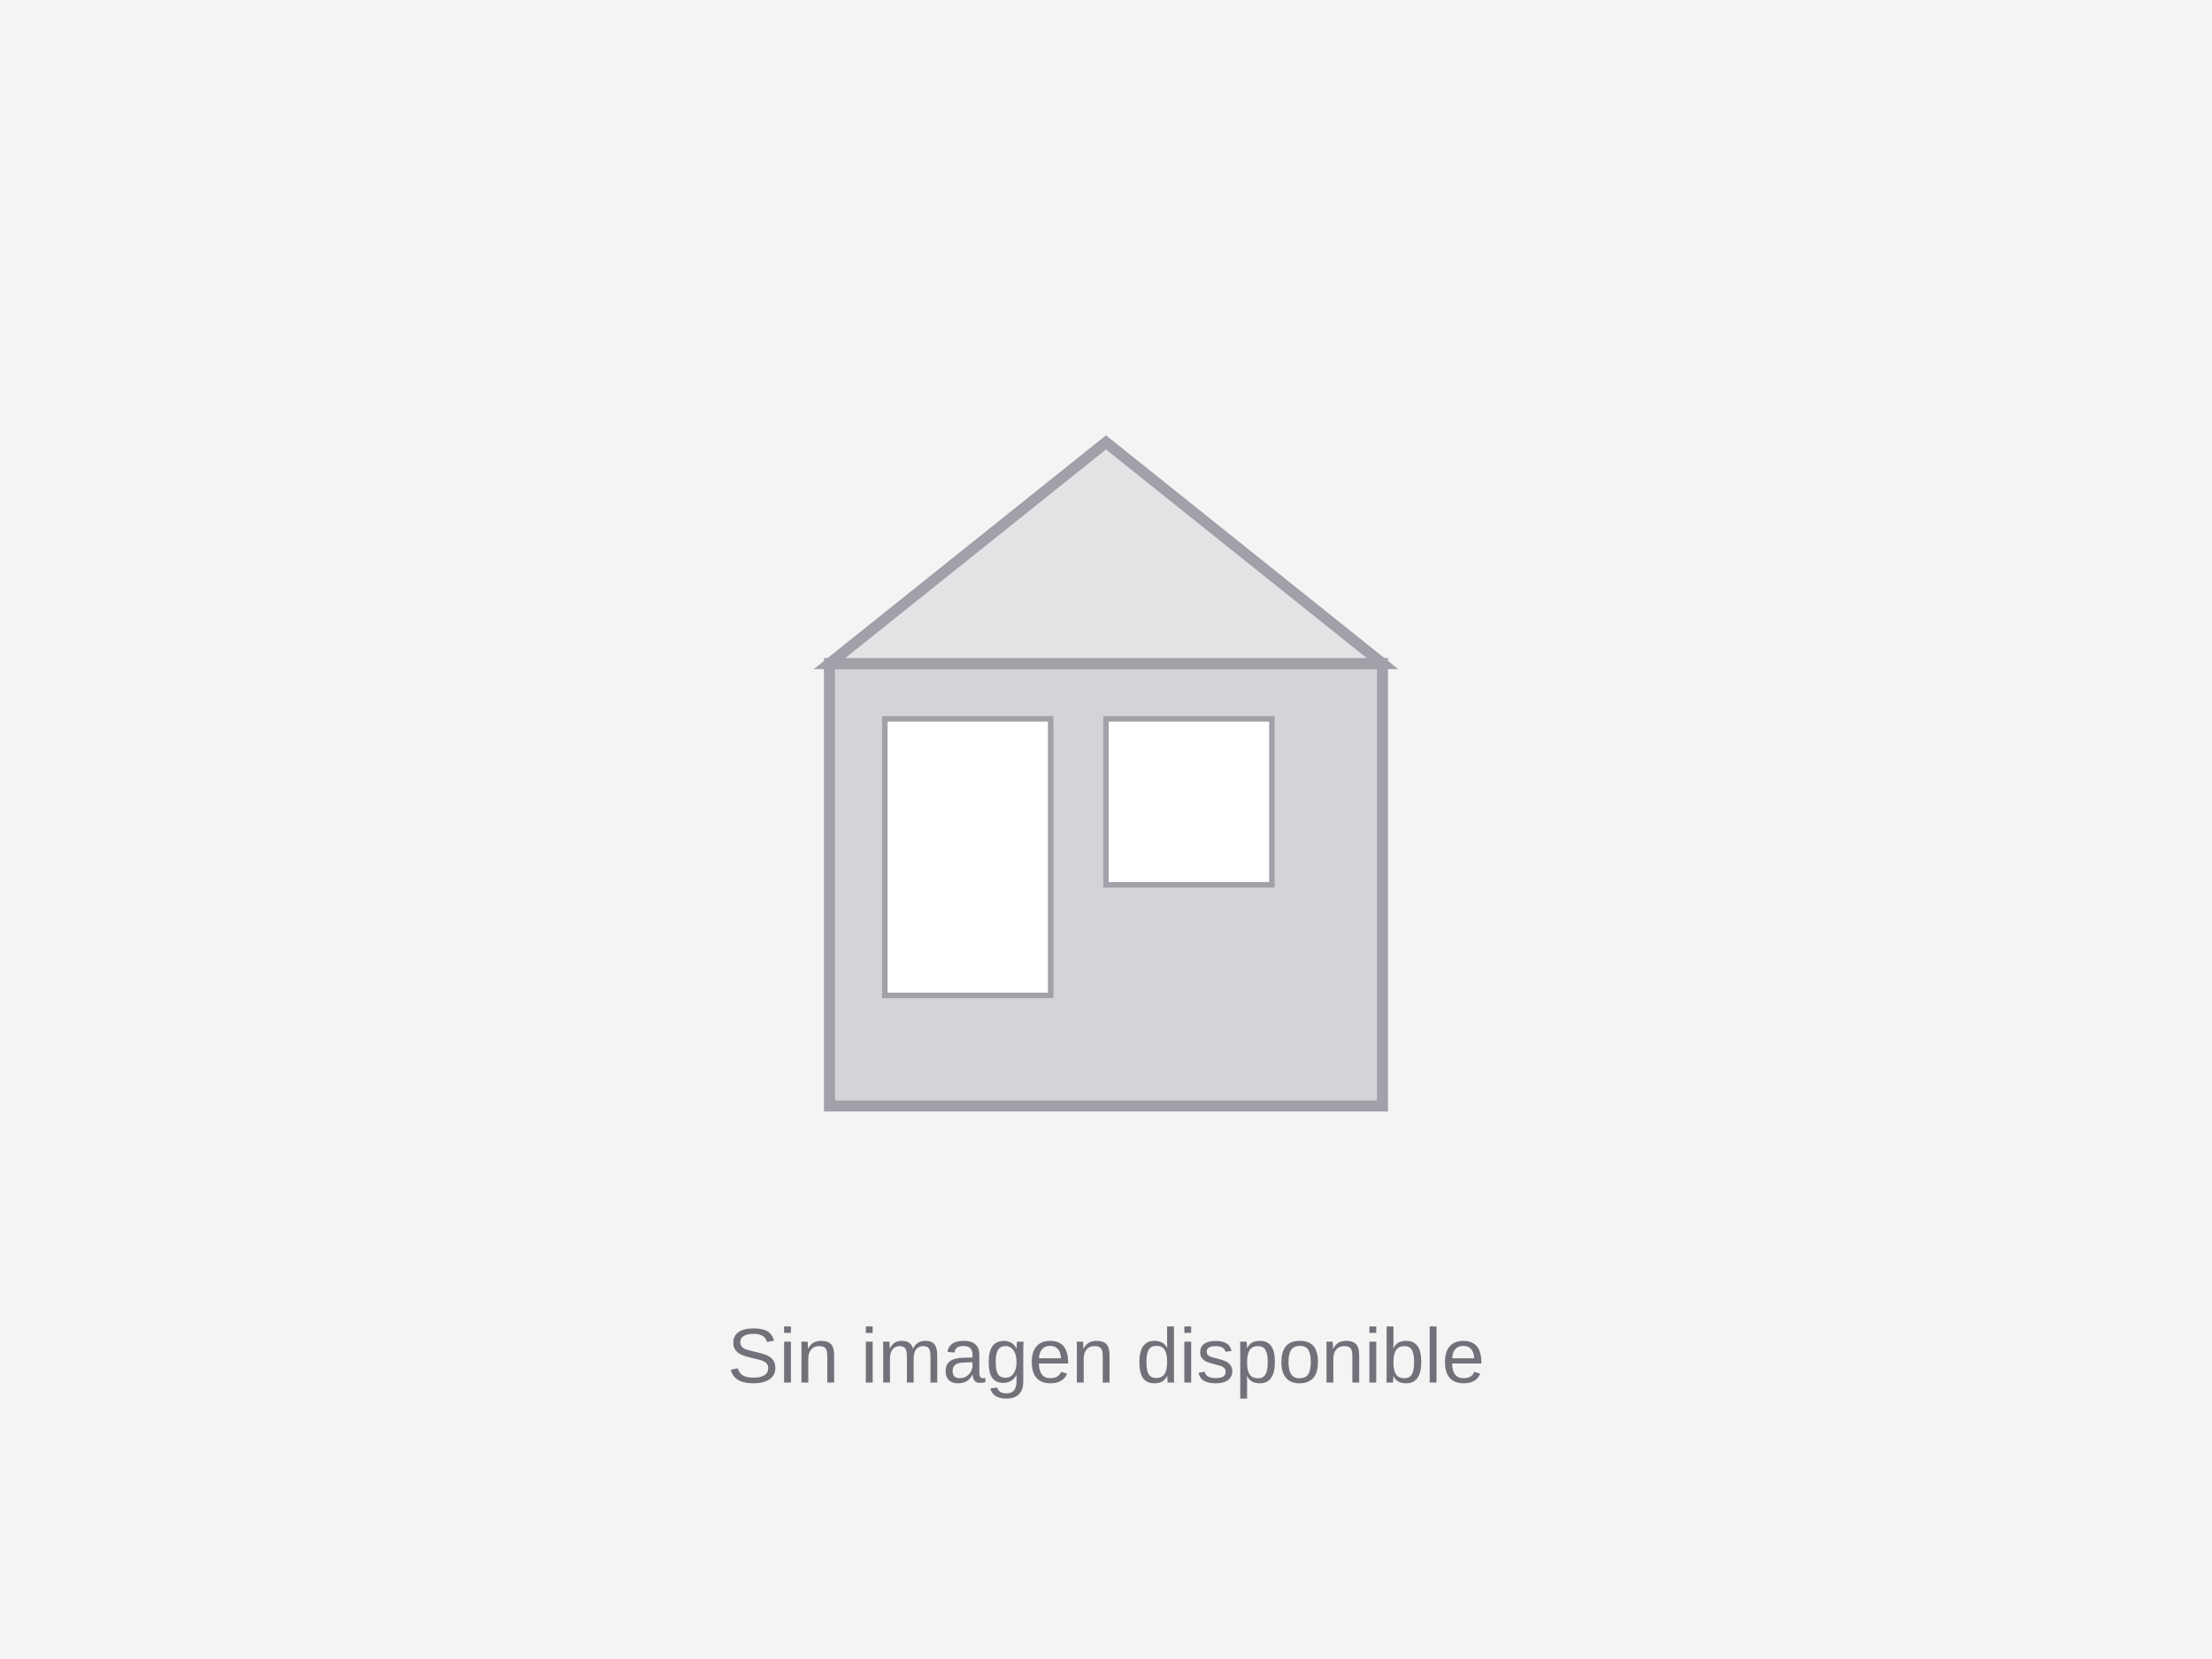
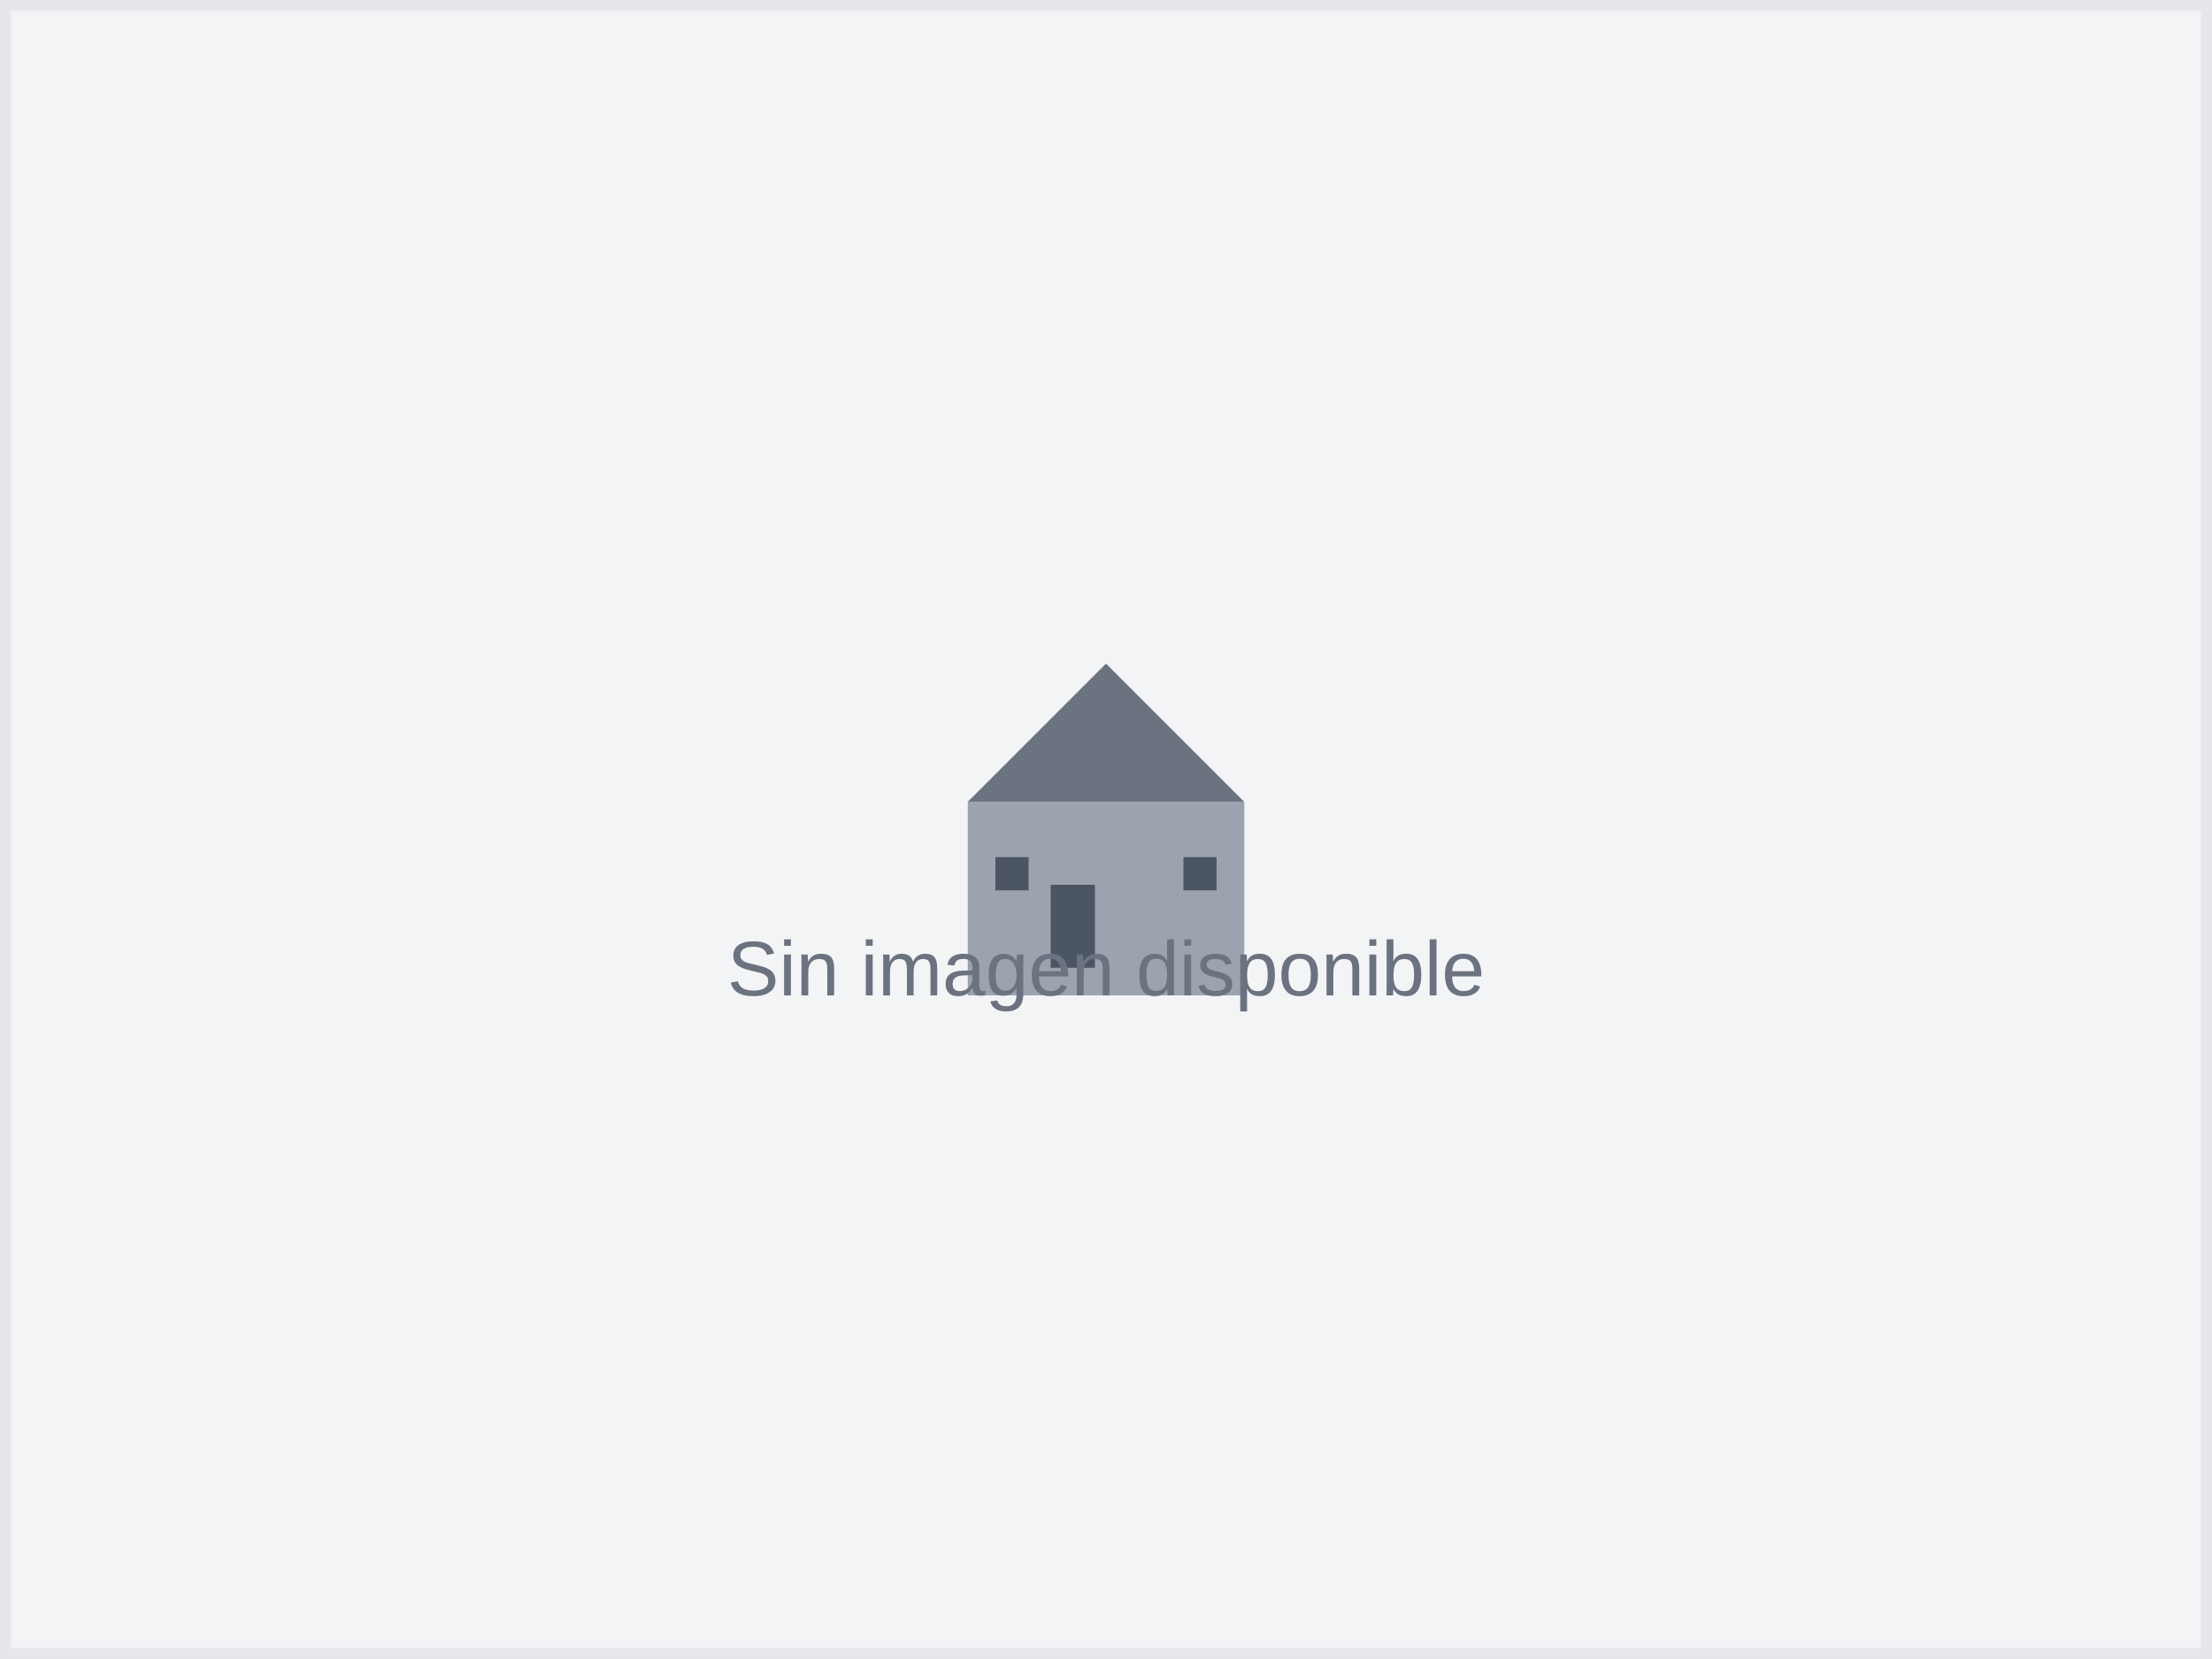
<svg xmlns="http://www.w3.org/2000/svg" width="400" height="300" viewBox="0 0 400 300" fill="none">
-   <rect width="400" height="300" fill="#f4f4f5" />
-   <rect x="150" y="120" width="100" height="80" fill="#d4d4d8" stroke="#a1a1aa" stroke-width="2" />
-   <rect x="160" y="130" width="30" height="50" fill="#ffffff" stroke="#a1a1aa" stroke-width="1" />
-   <rect x="200" y="130" width="30" height="30" fill="#ffffff" stroke="#a1a1aa" stroke-width="1" />
-   <polygon points="150,120 200,80 250,120" fill="#e4e4e7" stroke="#a1a1aa" stroke-width="2" />
-   <text x="200" y="250" font-family="Arial, sans-serif" font-size="14" fill="#71717a" text-anchor="middle">Sin imagen disponible</text>
+   <rect width="400" height="300" fill="#F3F4F6" />
+   <rect x="1" y="1" width="398" height="298" stroke="#E5E7EB" stroke-width="2" fill="none" />
+   <g transform="translate(175, 120)">
+     <rect x="0" y="25" width="50" height="35" fill="#9CA3AF" />
+     <polygon points="25,0 0,25 50,25" fill="#6B7280" />
+     <rect x="15" y="40" width="8" height="15" fill="#4B5563" />
+     <rect x="5" y="35" width="6" height="6" fill="#4B5563" />
+     <rect x="39" y="35" width="6" height="6" fill="#4B5563" />
+   </g>
+   <text x="200" y="180" text-anchor="middle" fill="#6B7280" font-family="Arial, sans-serif" font-size="14">
+     Sin imagen disponible
+   </text>
</svg>
